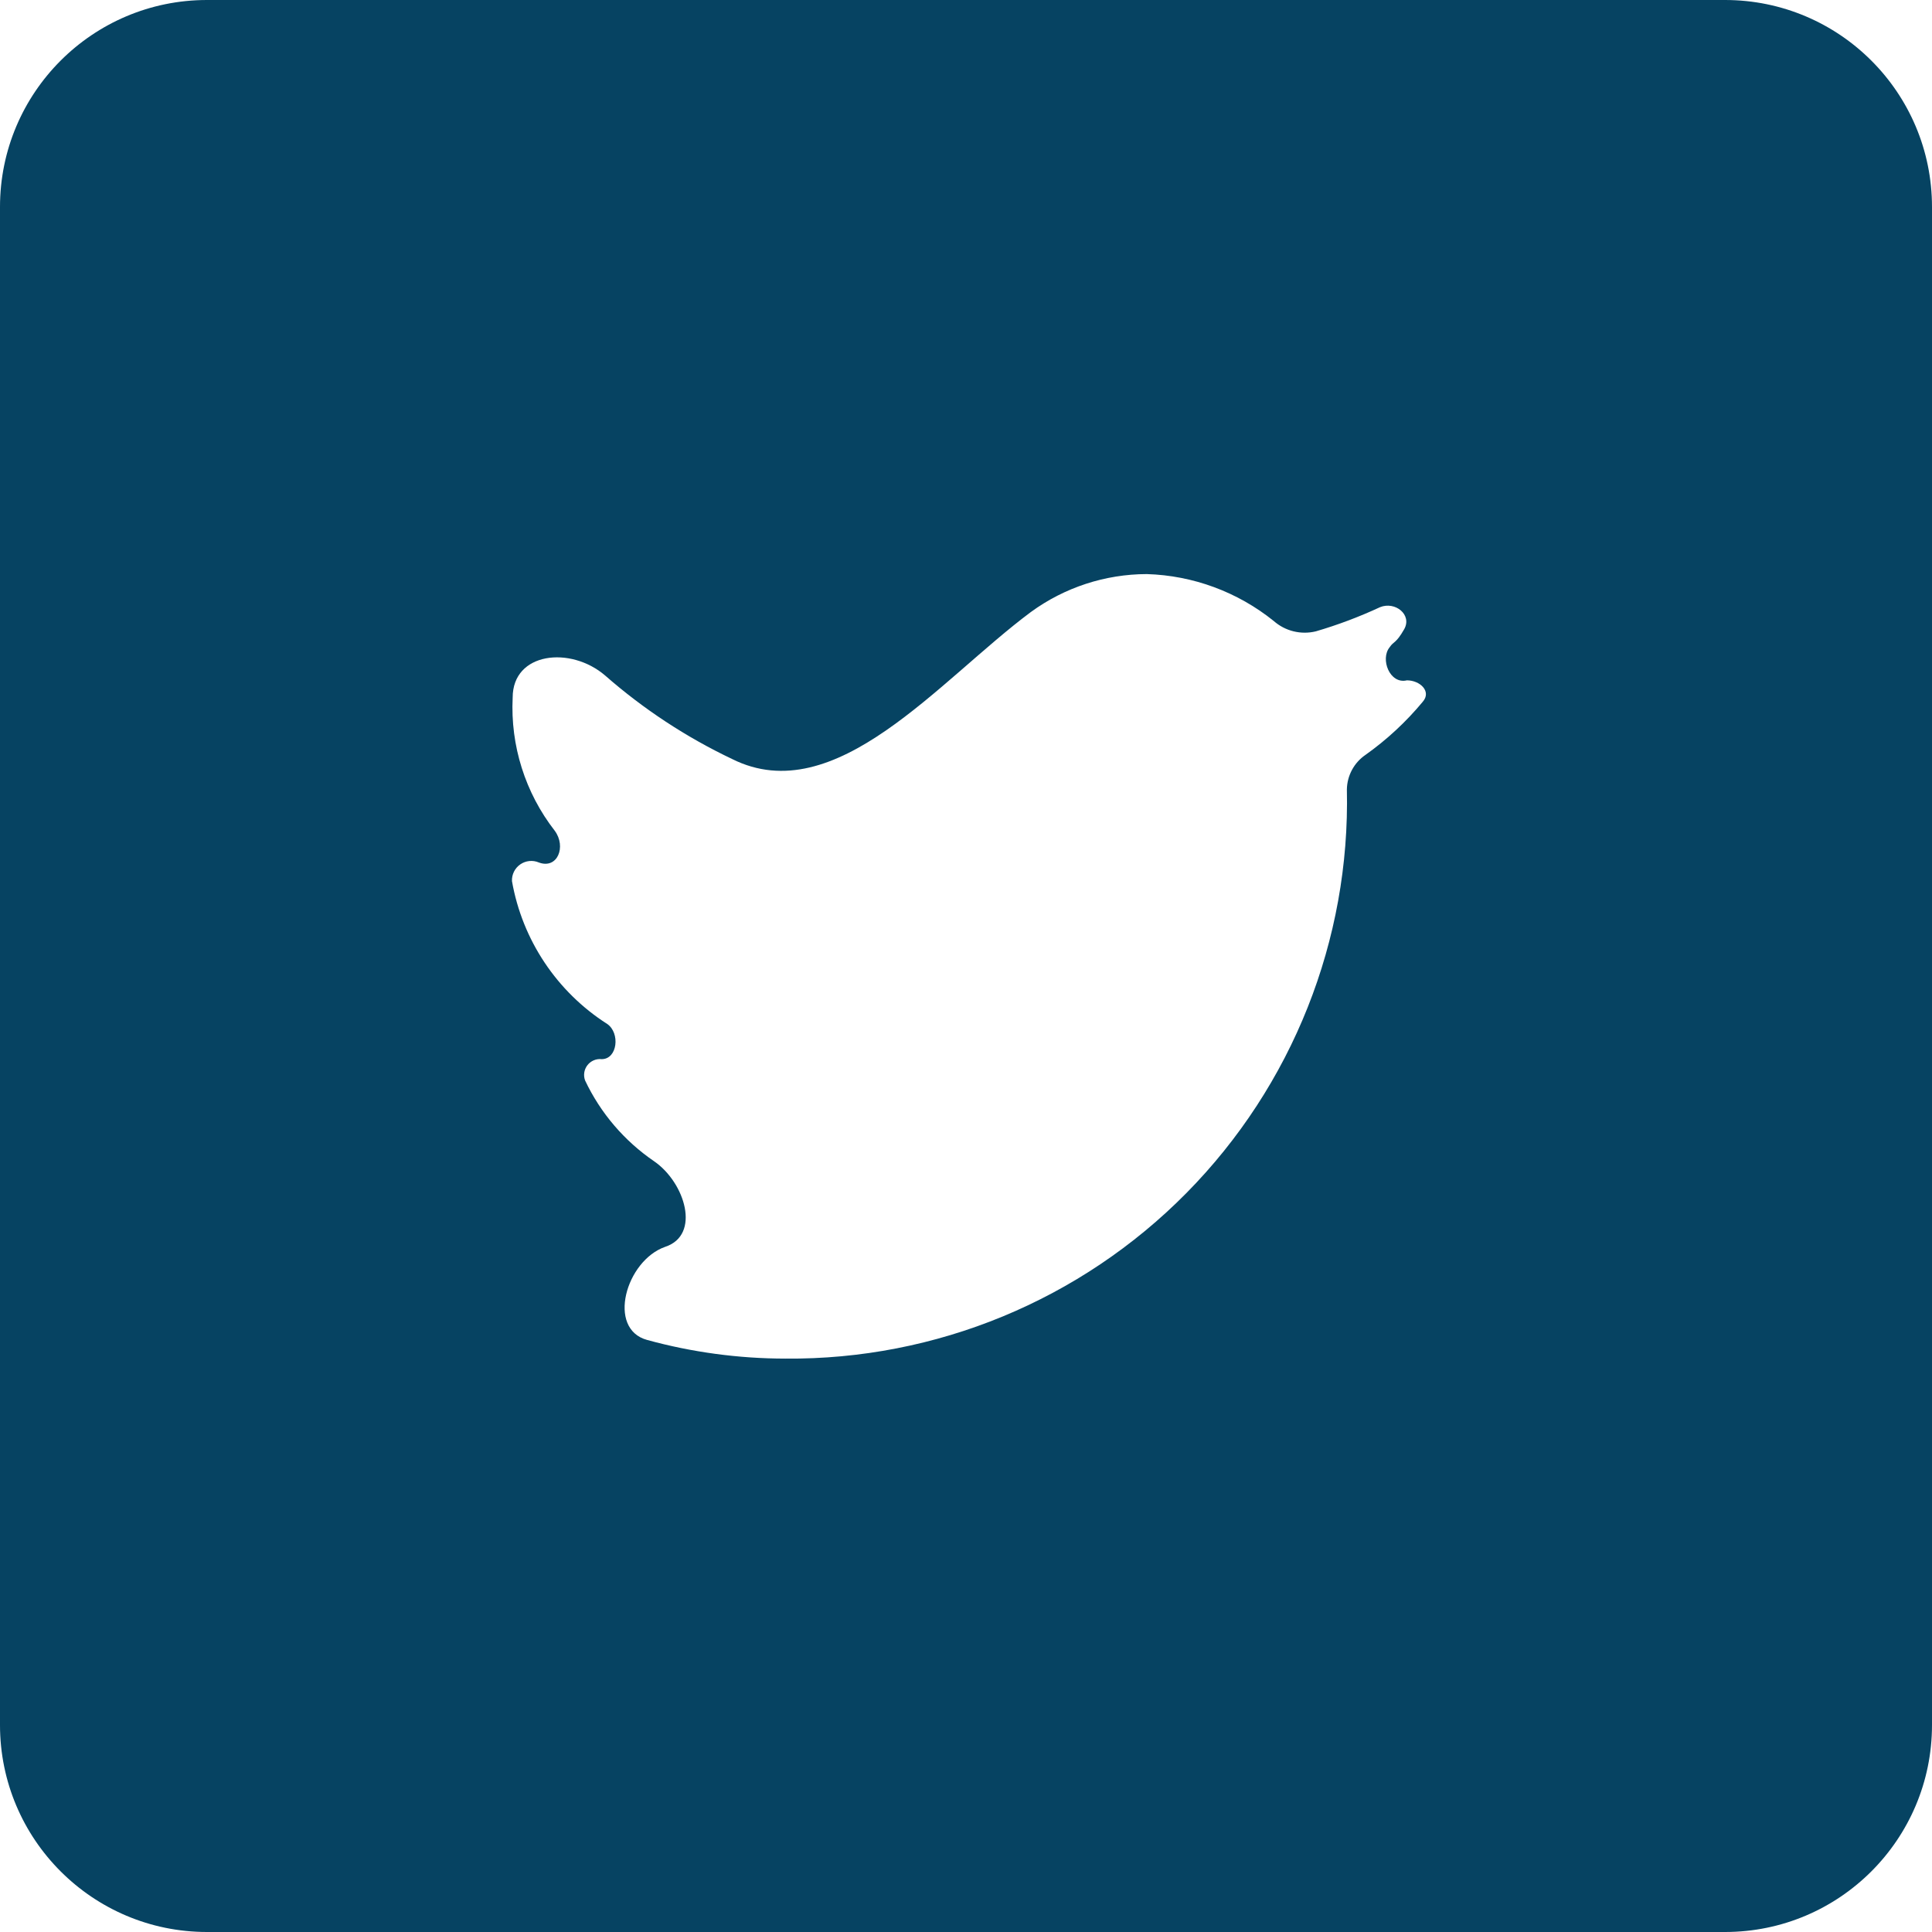
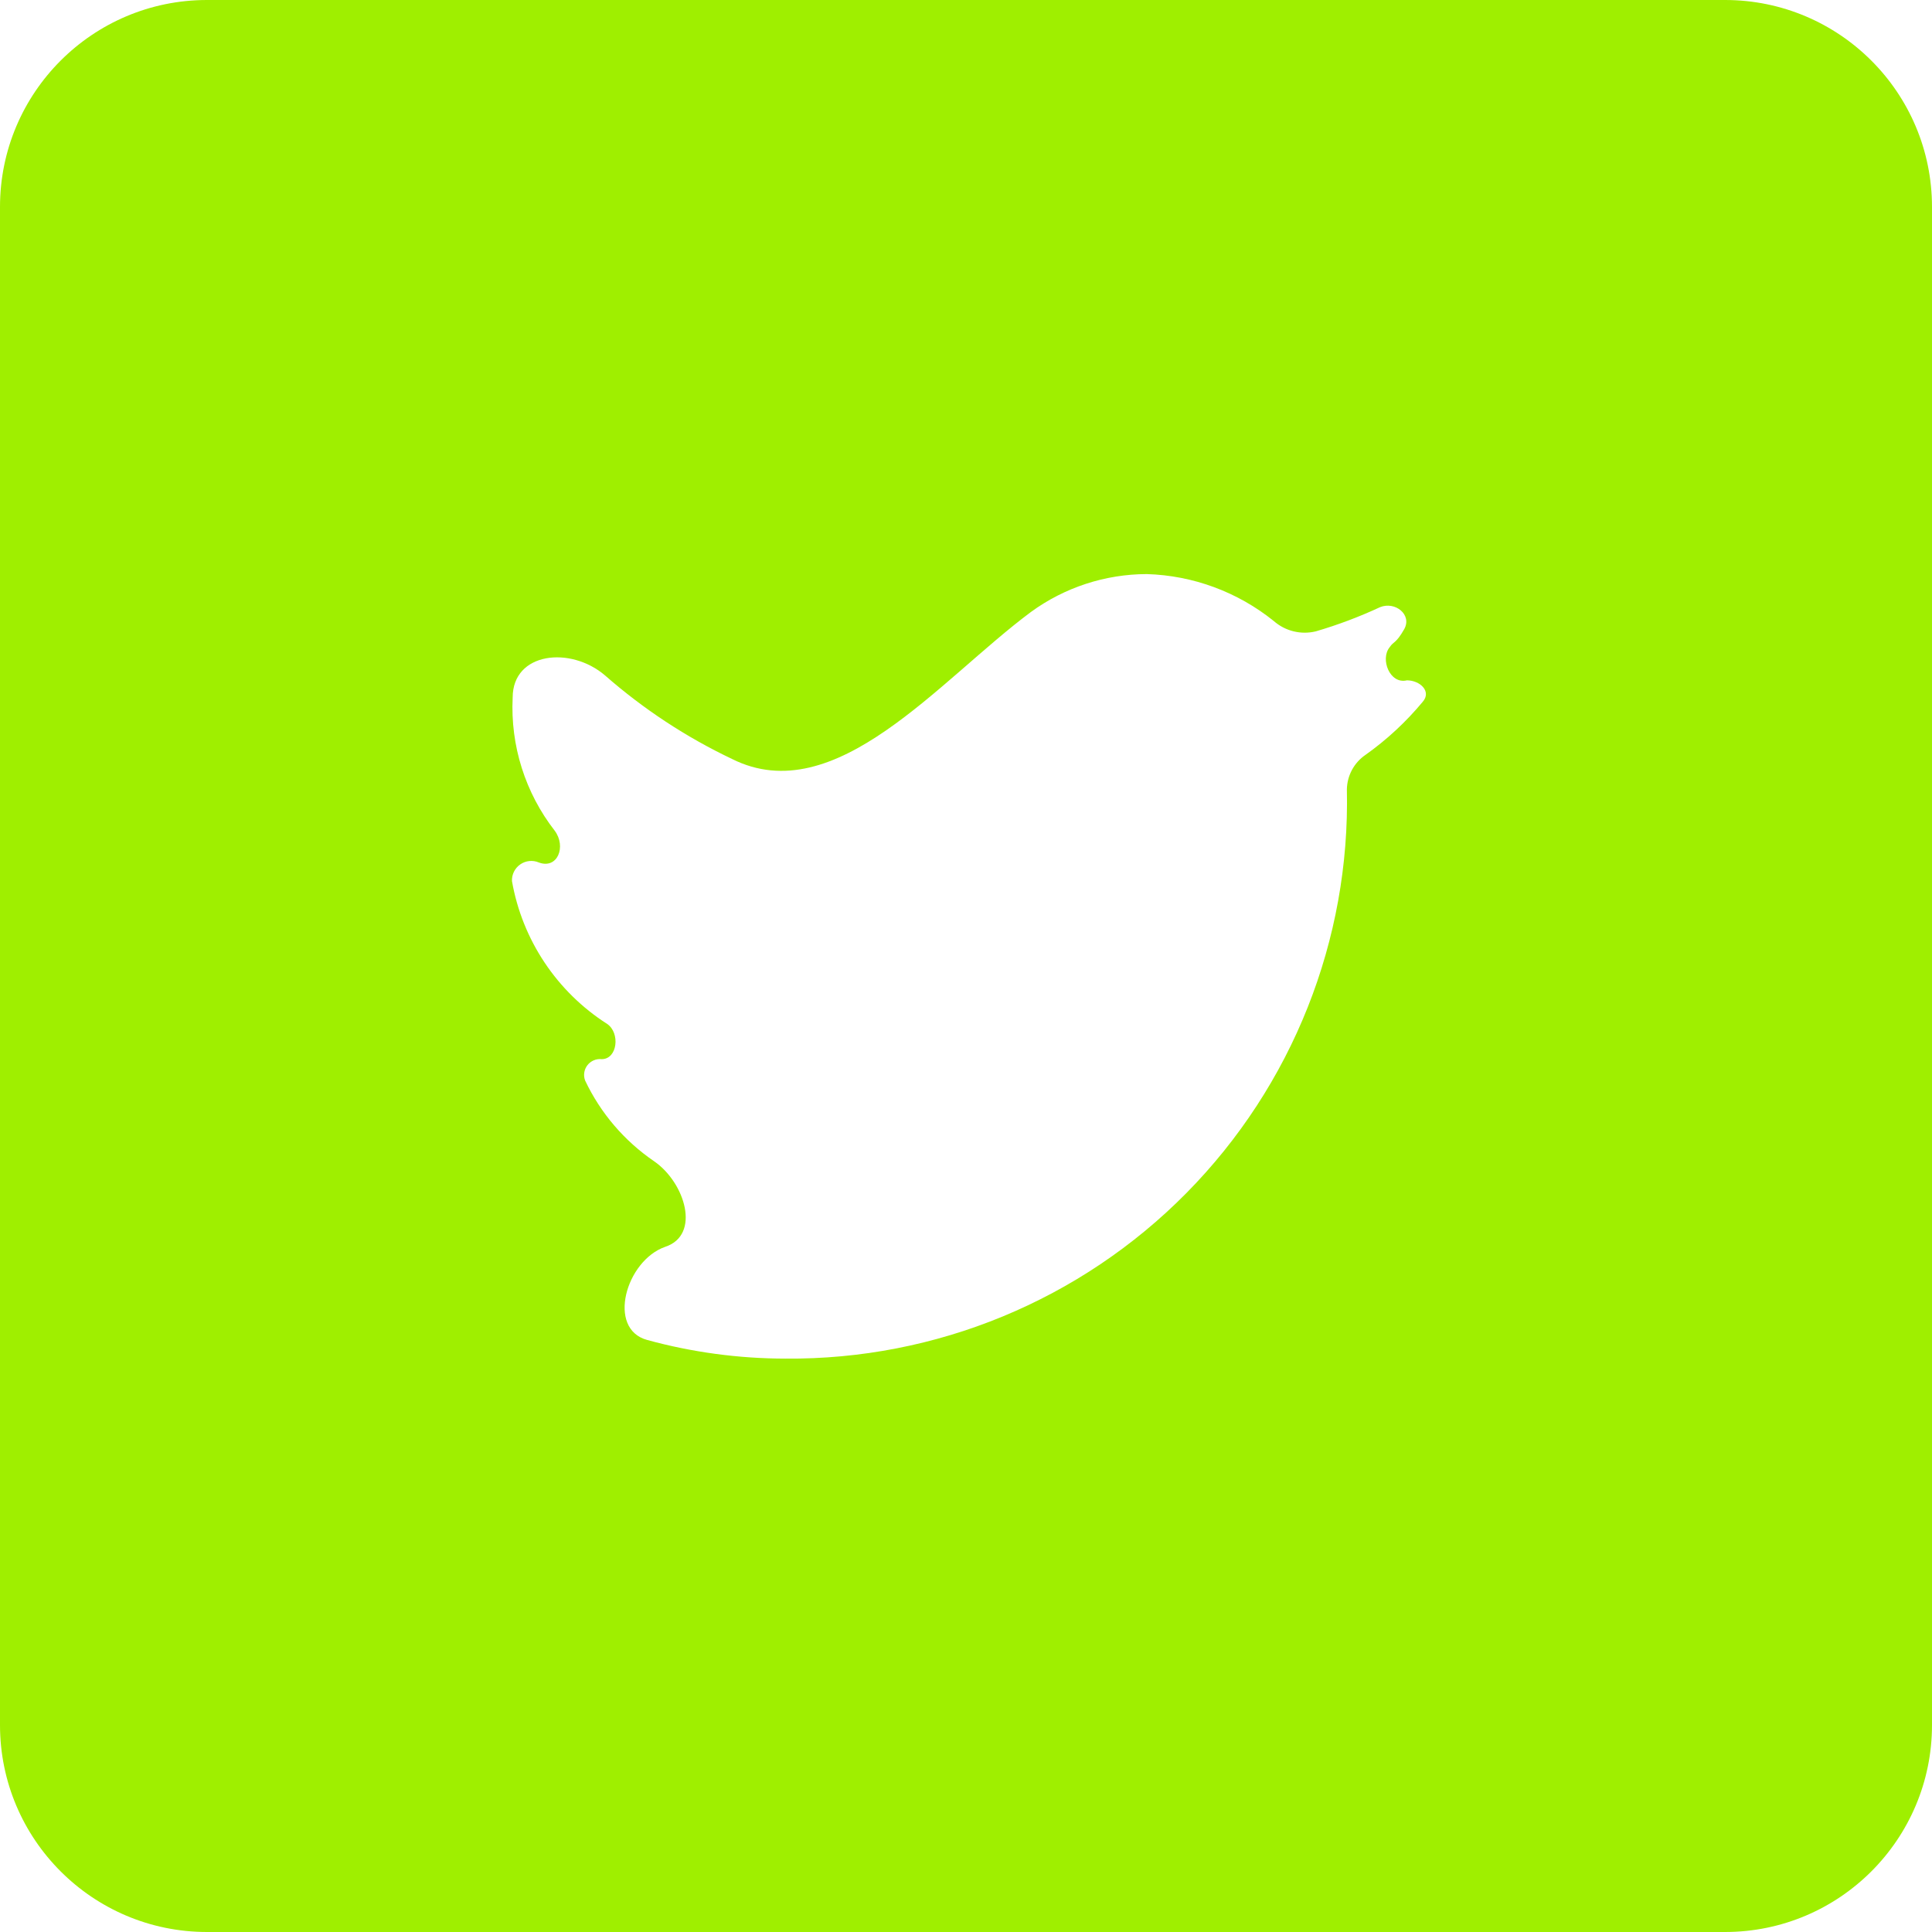
<svg xmlns="http://www.w3.org/2000/svg" viewBox="0 0 28 28">
  <defs>
-     <style>.cls-1{fill:#064362;fill-rule:evenodd;}</style>
+     <style>.cls-1{fill:#9FEF00;fill-rule:evenodd;}</style>
  </defs>
  <g id="Layer_2" data-name="Layer 2">
    <g id="Layer_1-2" data-name="Layer 1">
      <path class="cls-1" d="M0,3A3,3,0,0,1,3,0H25a3,3,0,0,1,3,3V25a3,3,0,0,1-3,3H3a3,3,0,0,1-3-3ZM20.14,9.38c-.14.17,0,.54.25.48h0c.19,0,.36.16.23.31a4.34,4.34,0,0,1-.83.77.62.62,0,0,0-.27.5,8.07,8.07,0,0,1-8.14,8.25,7.61,7.61,0,0,1-2-.27c-.59-.16-.31-1.15.26-1.35h0c.52-.17.29-.93-.16-1.24a2.94,2.94,0,0,1-1-1.17.23.23,0,0,1,.24-.31h0c.23,0,.27-.38.08-.51a3.09,3.09,0,0,1-1.38-2.07.28.28,0,0,1,.39-.27h0c.27.1.4-.23.23-.46a2.91,2.91,0,0,1-.61-1.93c0-.66.84-.75,1.34-.32A8,8,0,0,0,10.61,11c1.5.75,3-1.14,4.33-2.13a2.86,2.86,0,0,1,1.68-.55A3.08,3.08,0,0,1,18.46,9a.68.68,0,0,0,.61.15A6.62,6.62,0,0,0,20,8.8c.22-.09.47.11.35.32S20.2,9.29,20.14,9.38Z" />
    </g>
  </g>
</svg>
